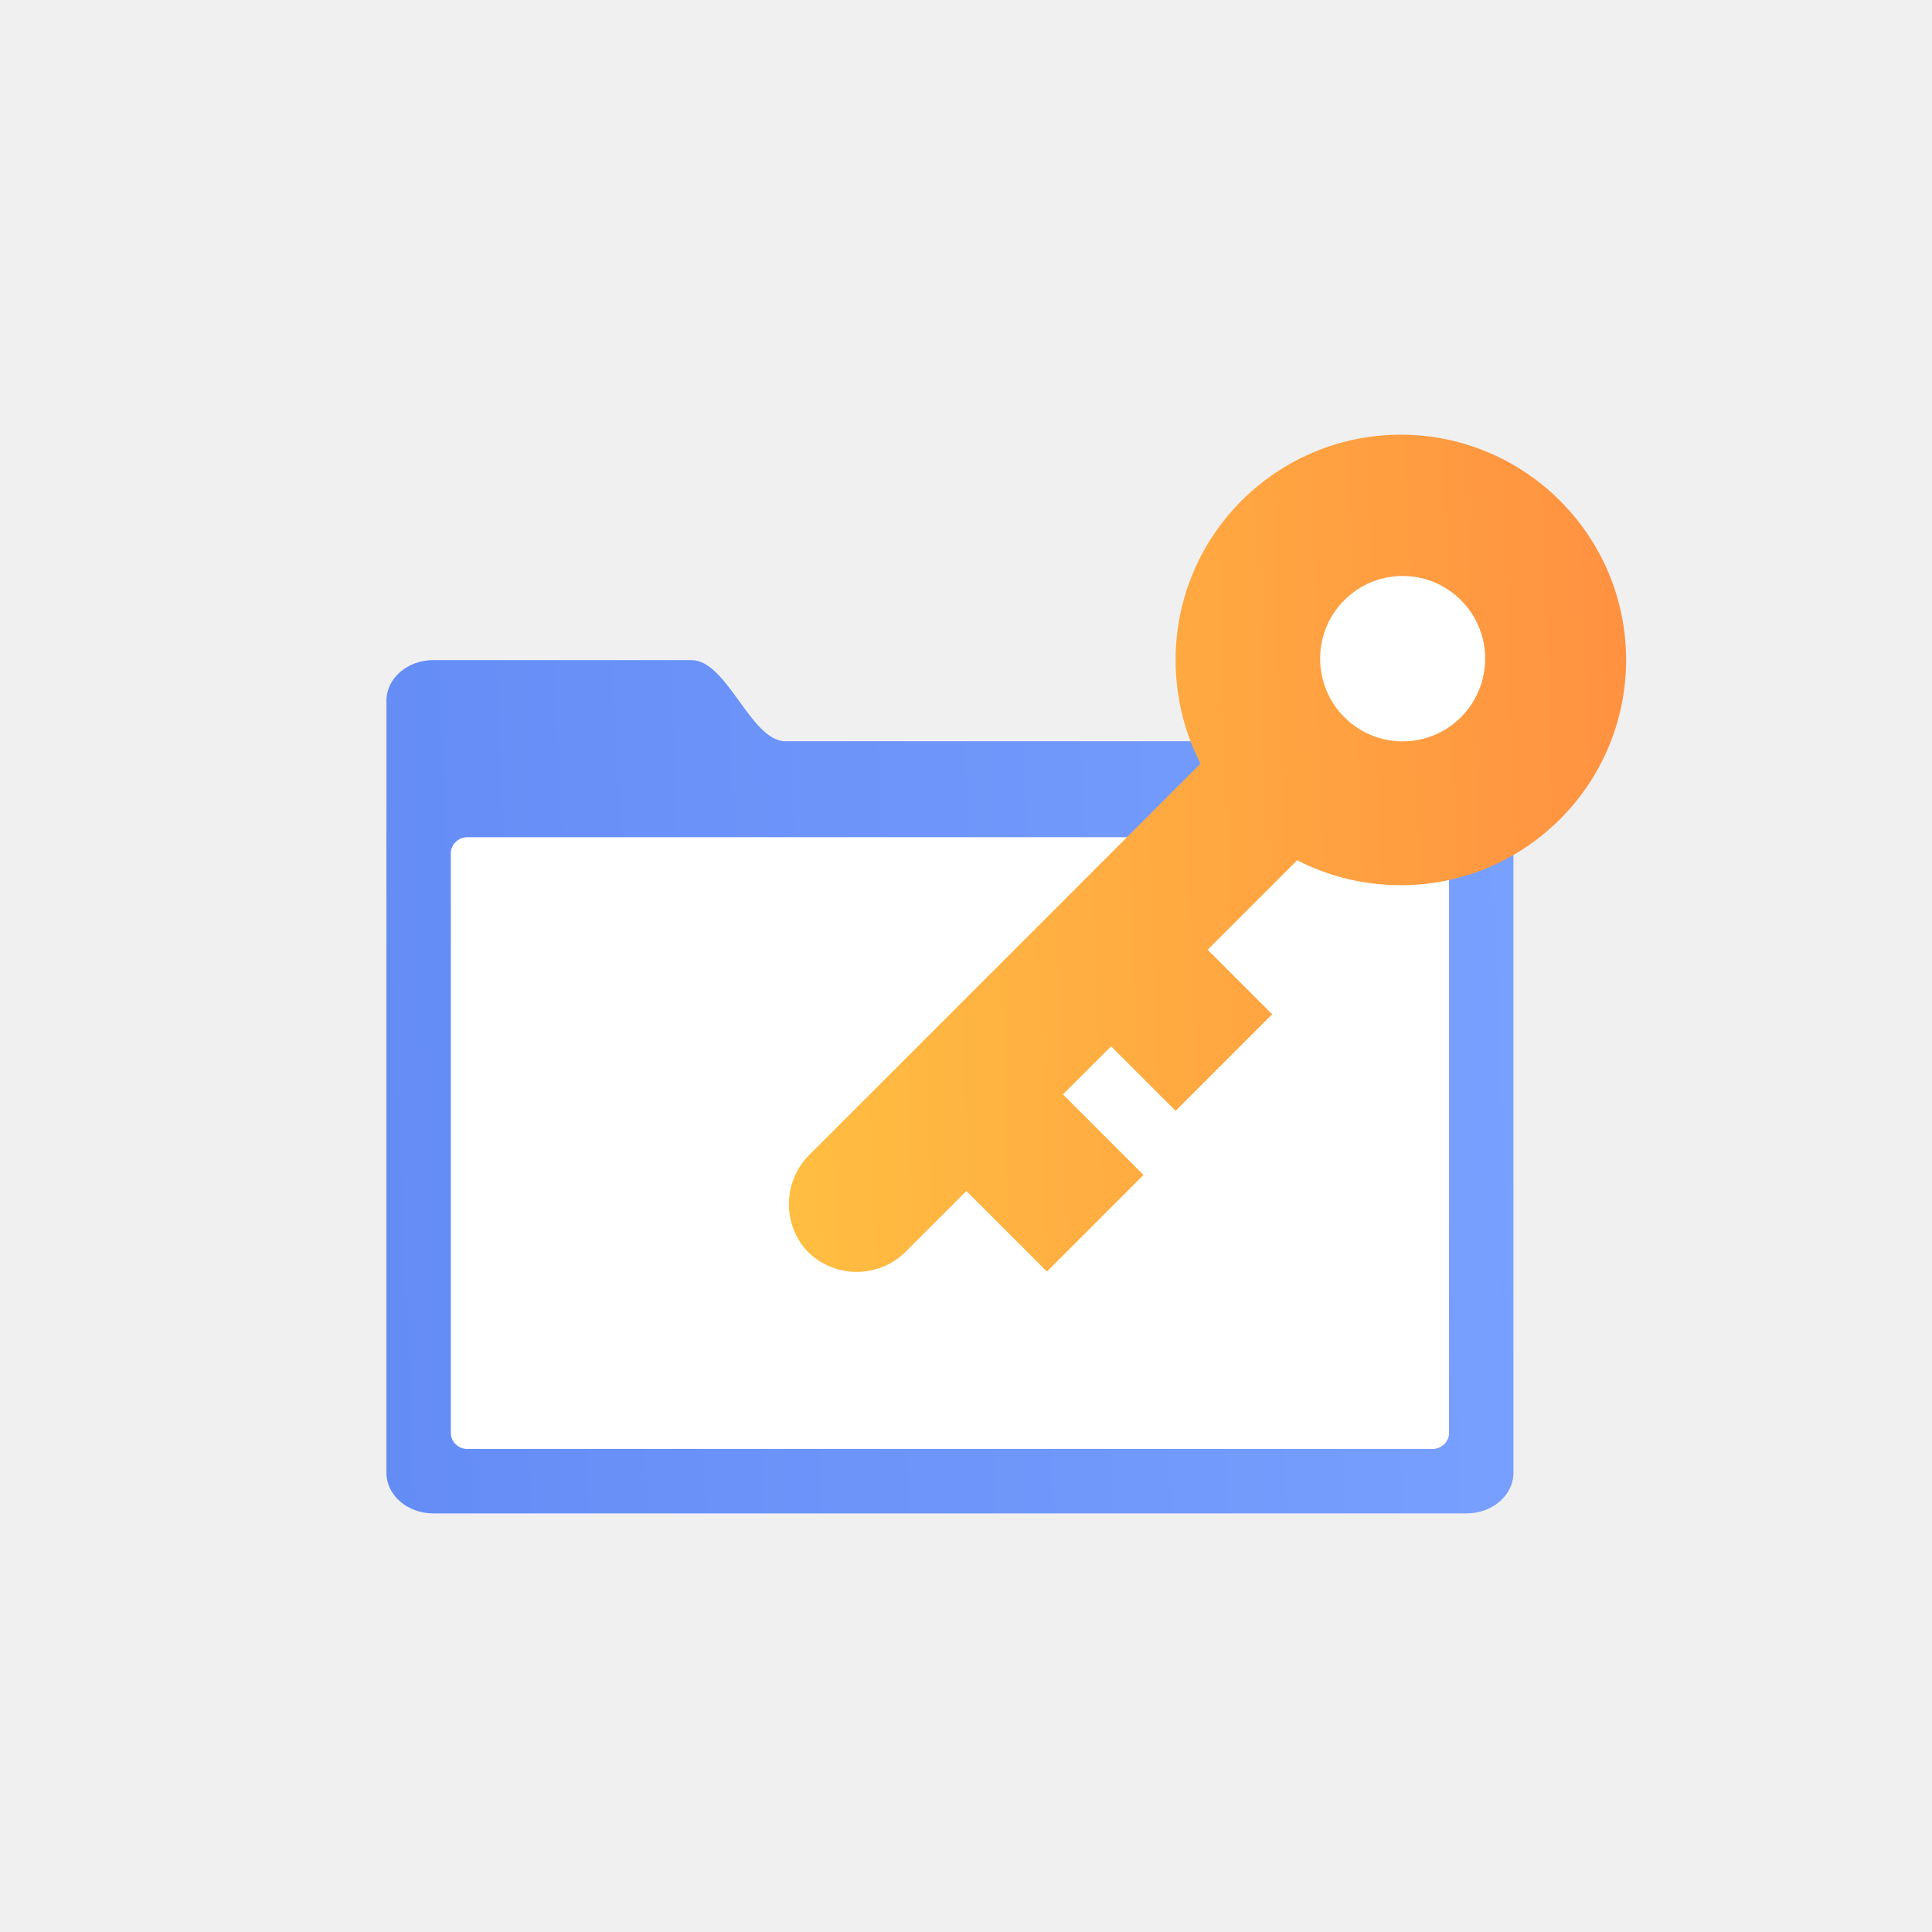
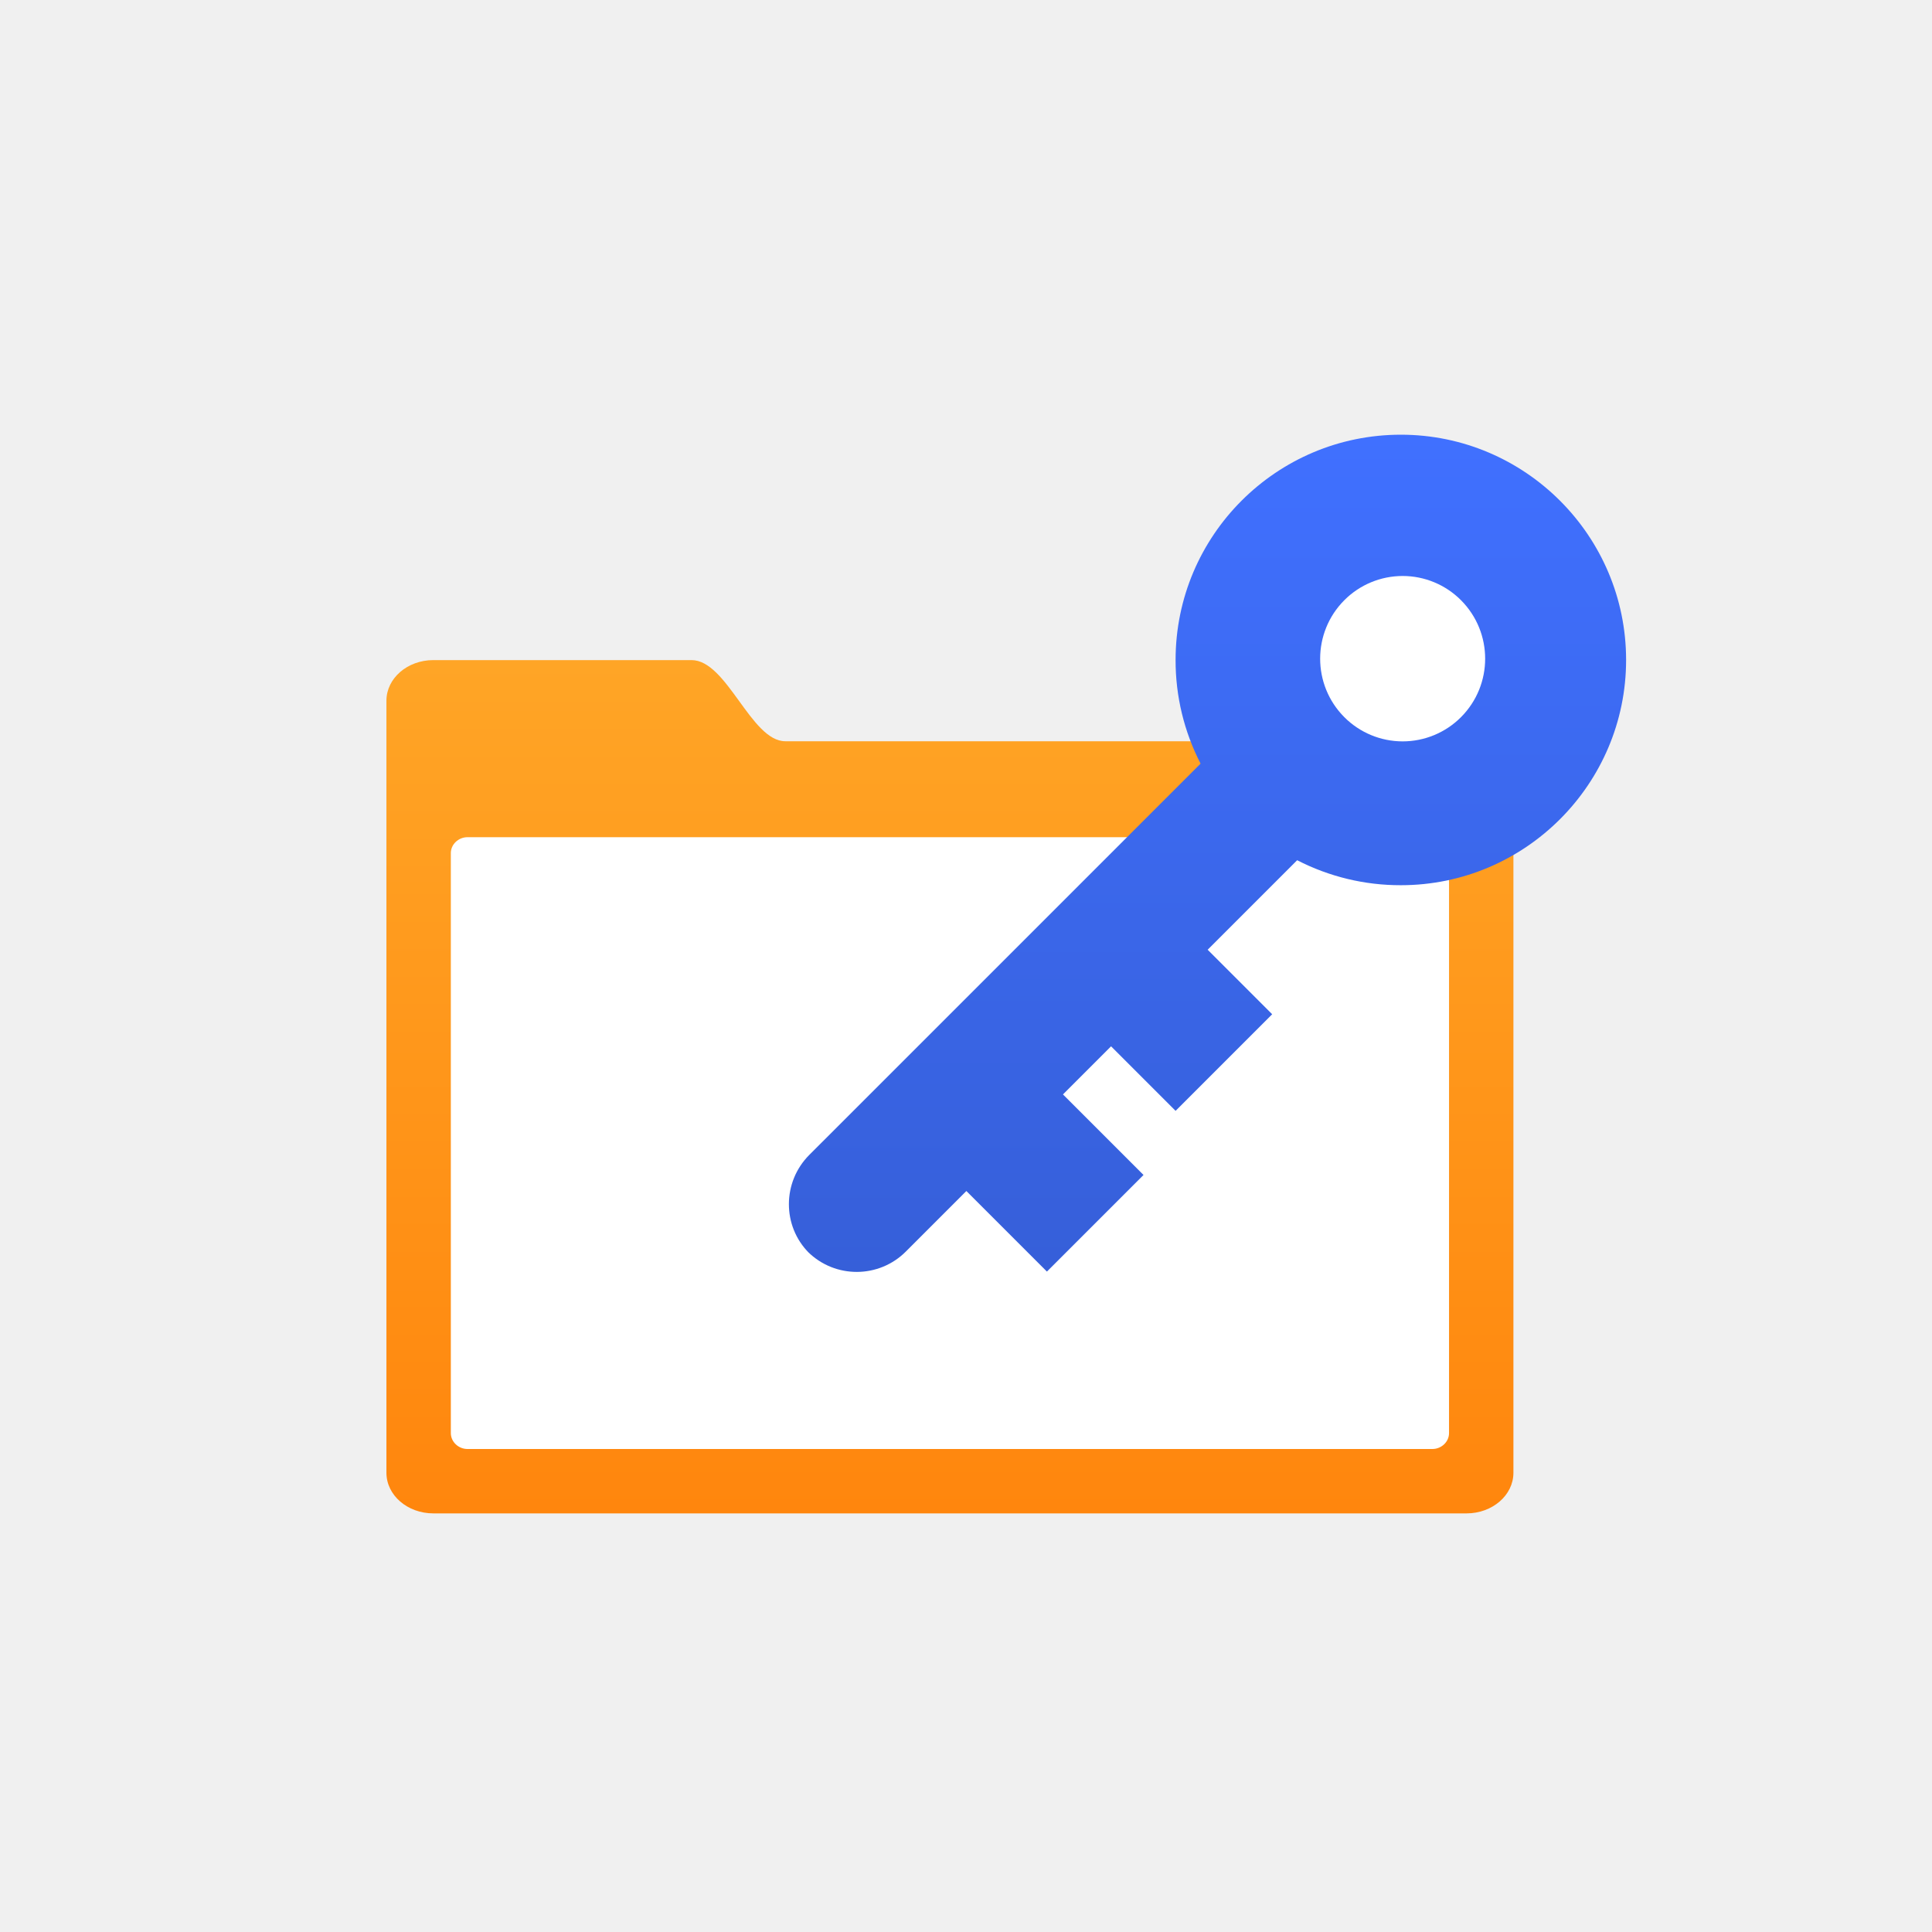
- <svg xmlns="http://www.w3.org/2000/svg" width="120" height="120" viewBox="0 0 120 120" fill="none">
-   <path d="M91.091 46.039C91.091 46.039 50.757 46.039 48.774 46.039C46.641 46.039 45.16 41 42.951 41H26.913C25.307 41 24.002 42.13 24.002 43.52V48.559V86.441V91.48C24.002 92.871 25.307 94 26.913 94H91.091C92.697 94 94.002 92.871 94.002 91.48V48.559C94.002 47.169 92.697 46.039 91.091 46.039Z" fill="url(#paint0_linear)" />
-   <path d="M88.968 52H29.036C28.472 52 28.002 52.448 28.002 52.986V89.014C28.002 89.552 28.472 90 29.036 90H88.968C89.532 90 90.002 89.552 90.002 89.014V52.986C90.002 52.448 89.532 52 88.968 52Z" fill="white" />
-   <path d="M69.011 64.989L66.023 67.977L71.026 72.98L65.026 78.98L60.023 73.976L56.271 77.729C54.58 79.42 51.869 79.42 50.178 77.752L50.248 77.822C48.58 76.154 48.58 73.42 50.271 71.729L74.57 47.431C73.574 45.508 73.018 43.307 73.018 40.991C73.018 33.254 79.296 27 87.009 27C94.723 27 101 33.277 101 40.991C101 48.705 94.723 54.982 87.009 54.982C84.693 54.982 82.492 54.426 80.57 53.43L75.01 58.989L79.017 62.997L73.018 68.996L69.011 64.989Z" fill="url(#paint1_linear)" />
-   <path d="M90.745 44.544C92.746 42.538 92.746 39.286 90.745 37.28C88.743 35.273 85.499 35.273 83.497 37.28C81.496 39.286 81.496 42.538 83.497 44.544C85.499 46.55 88.743 46.55 90.745 44.544Z" fill="white" />
+ <svg xmlns="http://www.w3.org/2000/svg" width="120" height="120" fill="none">
+   <path d="M91.09 46.04H48.775c-2.133 0-3.614-5.04-5.822-5.04H26.914c-1.607 0-2.912 1.13-2.912 2.52v47.96c0 1.39 1.305 2.519 2.912 2.519H91.09c1.606 0 2.911-1.13 2.911-2.52V48.56c0-1.39-1.305-2.52-2.911-2.52z" fill="url(#paint0_linear)" />
+   <path d="M88.969 52H29.036c-.564 0-1.034.448-1.034.986v36.028c0 .538.47.986 1.034.986h59.933c.563 0 1.033-.448 1.033-.986V52.986c0-.538-.47-.986-1.033-.986z" fill="#fff" />
+   <path d="M69.01 64.989l-2.987 2.988 5.003 5.003-6 6-5.003-5.004-3.752 3.753a4.313 4.313 0 01-6.093.023l.07.07c-1.668-1.668-1.668-4.402.023-6.093L74.57 47.431a13.985 13.985 0 01-1.552-6.44C73.018 33.254 79.296 27 87.009 27 94.723 27 101 33.277 101 40.991c0 7.714-6.277 13.991-13.991 13.991a13.99 13.99 0 01-6.44-1.552l-5.559 5.56 4.007 4.007-5.999 6-4.007-4.008z" fill="url(#paint1_linear)" />
+   <path d="M90.745 44.544a5.145 5.145 0 000-7.264 5.116 5.116 0 00-7.247 0 5.145 5.145 0 000 7.264 5.116 5.116 0 007.247 0z" fill="#fff" />
  <defs>
-     <linearGradient id="paint0_linear" x1="24.002" y1="94" x2="96.06" y2="91.036" gradientUnits="userSpaceOnUse">
-       <stop stop-color="#648CF5" />
-       <stop offset="1" stop-color="#78A0FF" />
+     <linearGradient id="paint0_linear" x1="94.002" y1="41" x2="94.002" y2="94" gradientUnits="userSpaceOnUse">
+       <stop stop-color="#FFA526" />
+       <stop offset="1" stop-color="#FF860D" />
    </linearGradient>
-     <linearGradient id="paint1_linear" x1="49" y1="79" x2="102.567" y2="77.332" gradientUnits="userSpaceOnUse">
-       <stop stop-color="#FFBE41" />
-       <stop offset="1" stop-color="#FF9141" />
+     <linearGradient id="paint1_linear" x1="101" y1="27" x2="101" y2="79" gradientUnits="userSpaceOnUse">
+       <stop stop-color="#4070FF" />
+       <stop offset="1" stop-color="#365FD9" />
    </linearGradient>
  </defs>
</svg>
